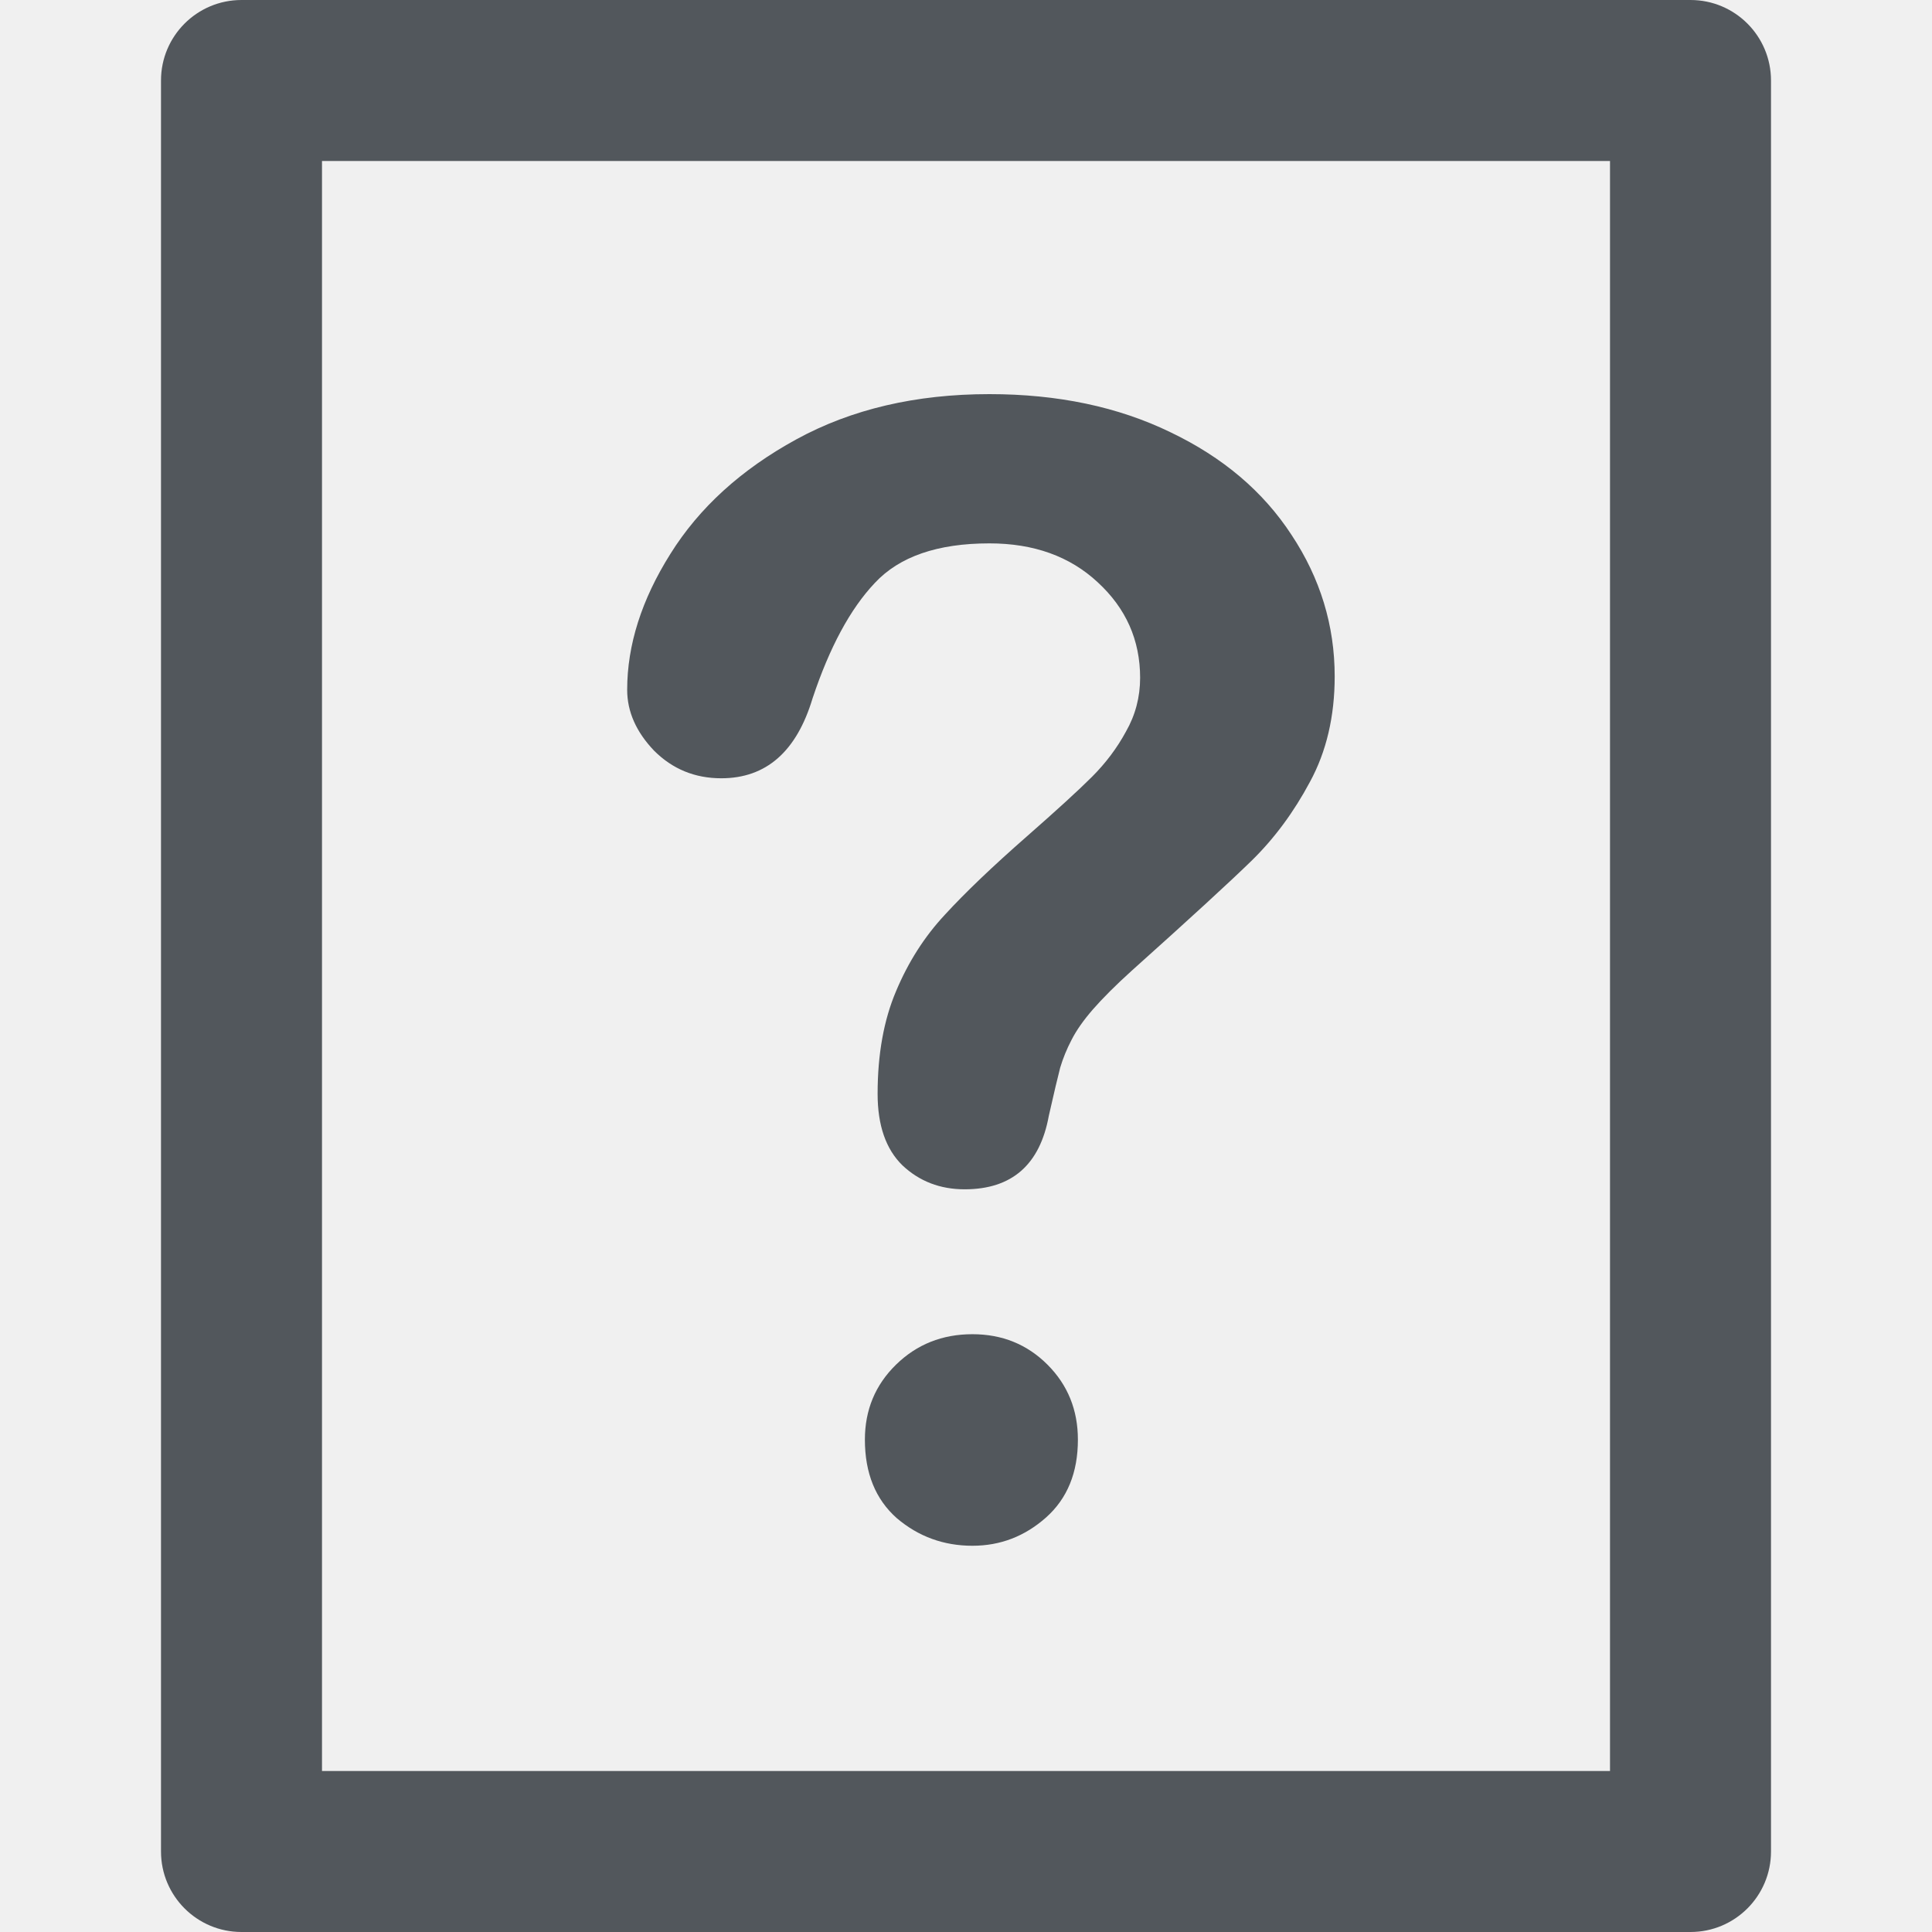
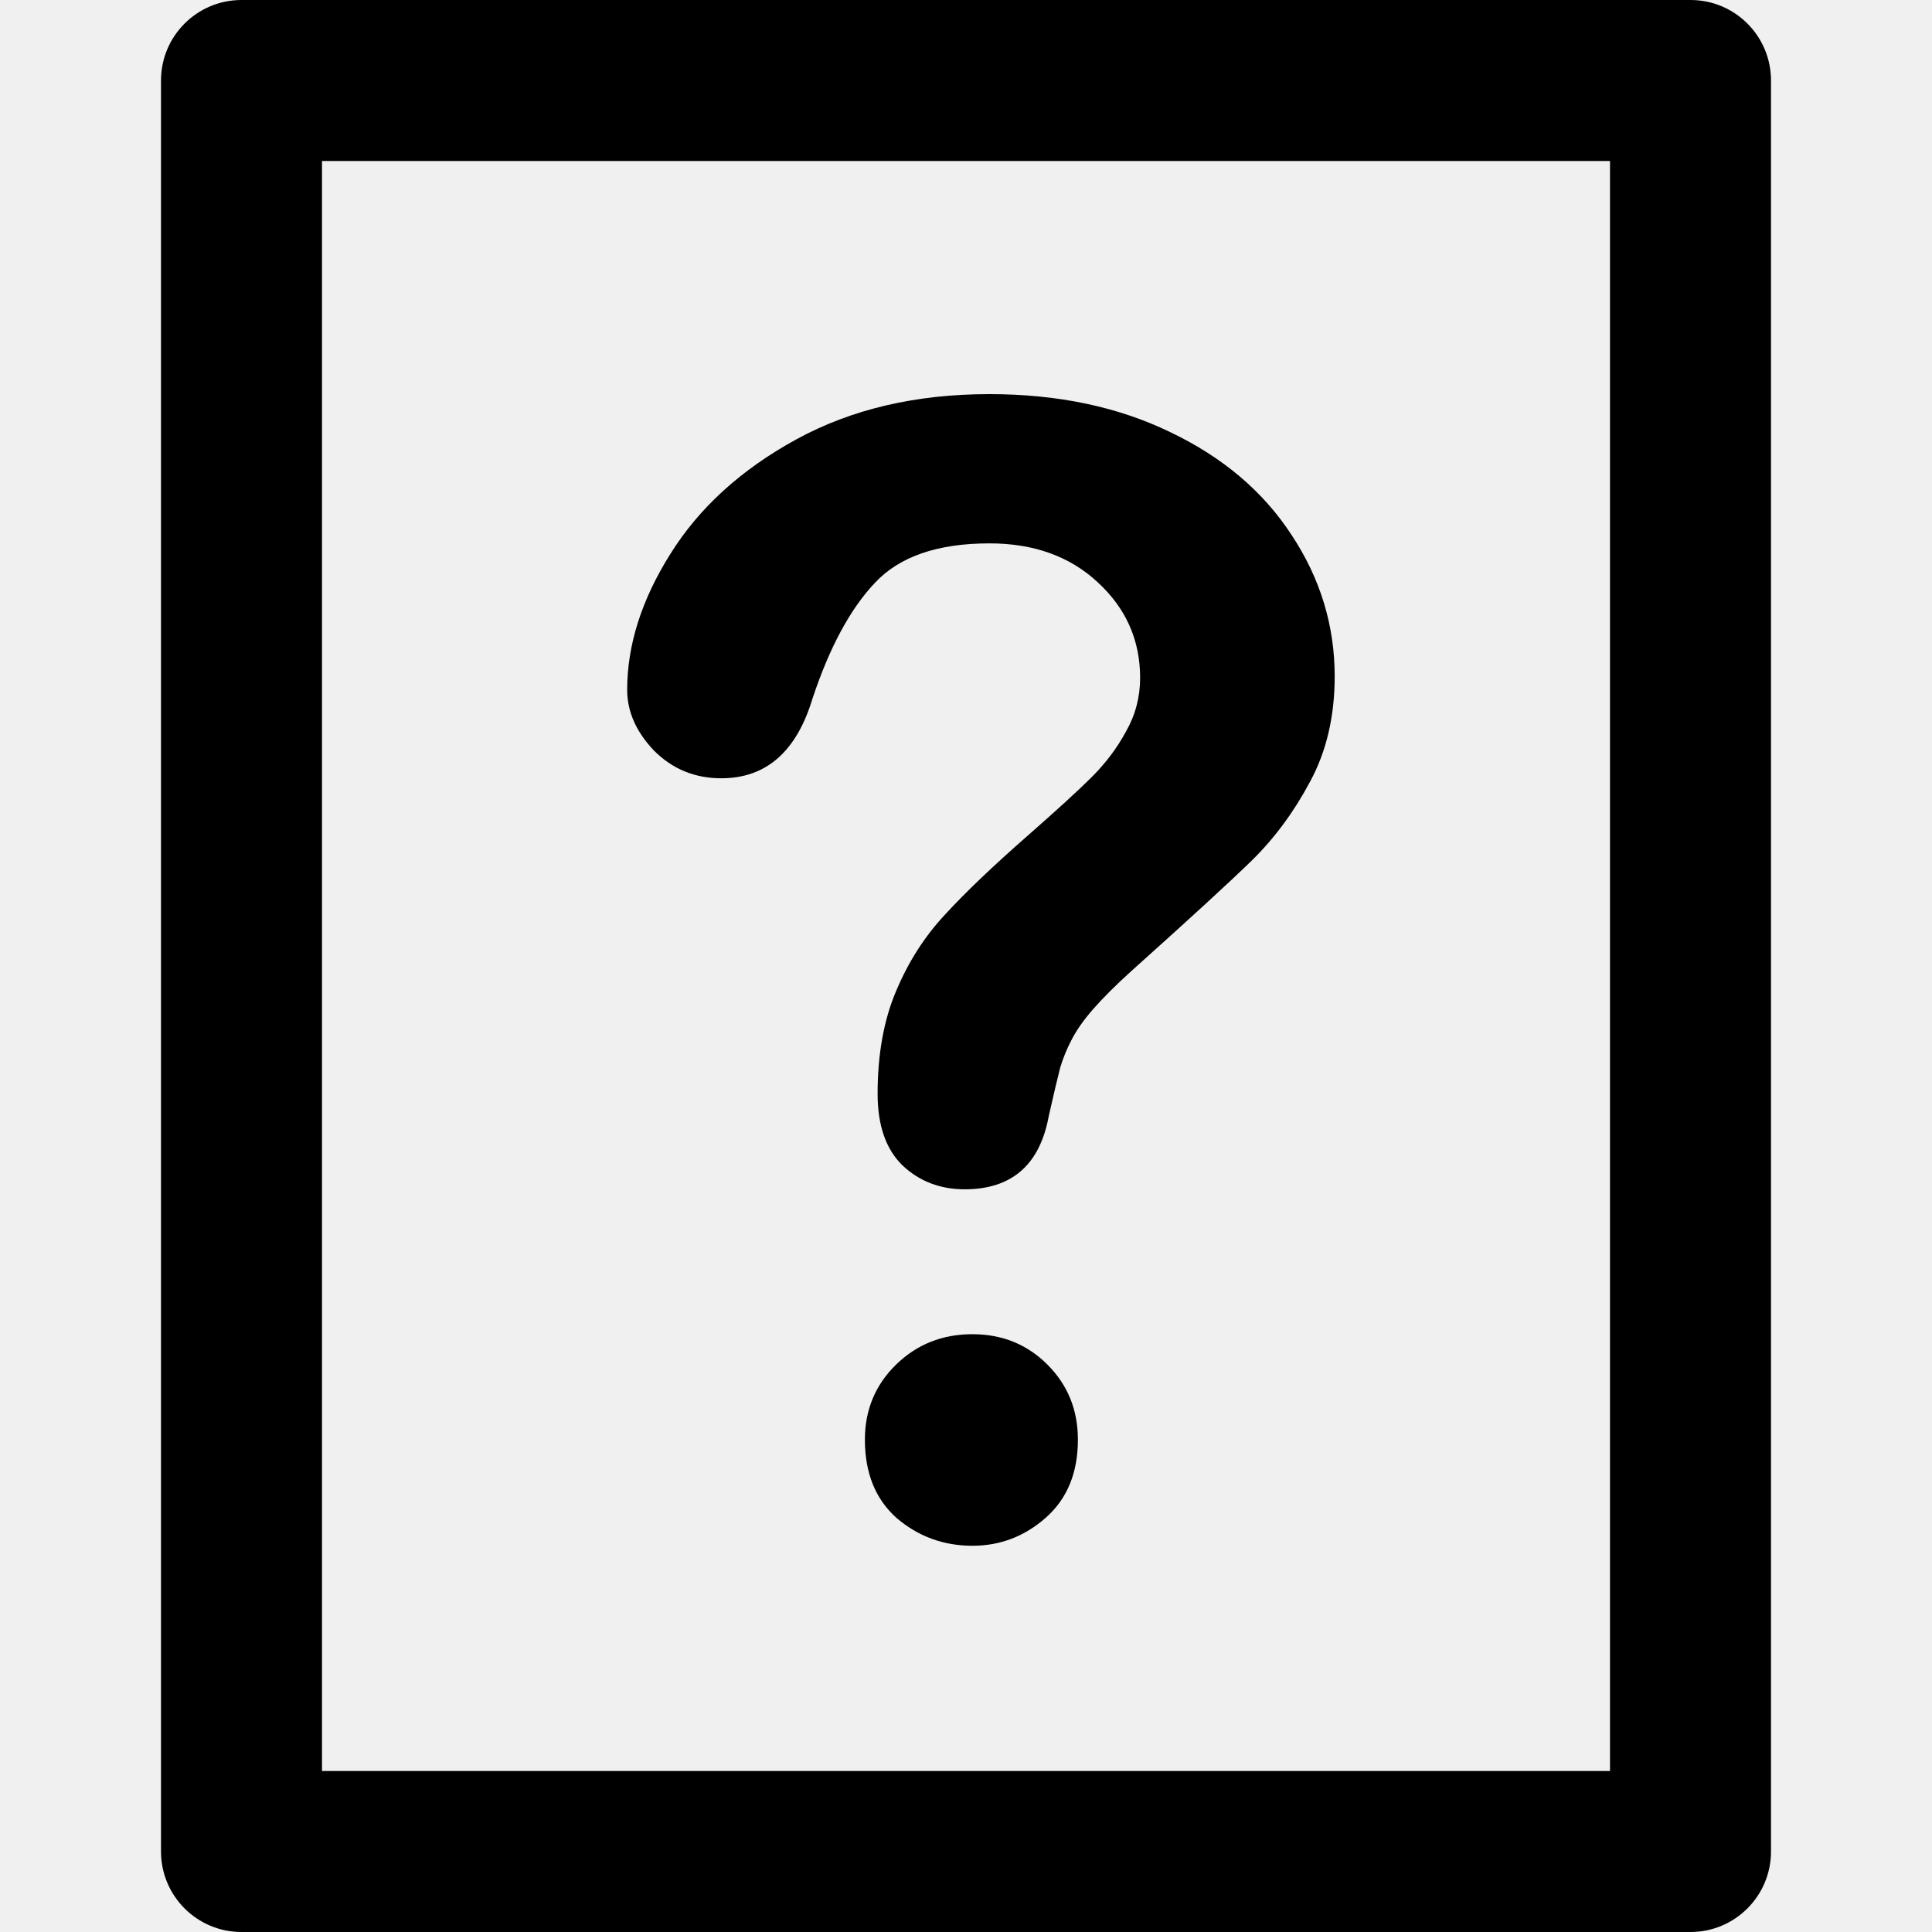
<svg xmlns="http://www.w3.org/2000/svg" width="24" height="24" viewBox="0 0 24 24" fill="none">
  <mask id="path-1-inside-1" fill="white">
    <rect x="2" width="20" height="24" rx="1" />
  </mask>
-   <rect x="2" width="20" height="24" rx="1" stroke="#52575C" stroke-width="4" mask="url(#path-1-inside-1)" />
-   <path d="M7.791 8.569C7.791 8.013 7.97 7.45 8.327 6.882C8.685 6.308 9.206 5.833 9.892 5.458C10.577 5.083 11.377 4.896 12.291 4.896C13.141 4.896 13.891 5.054 14.541 5.37C15.191 5.681 15.692 6.105 16.044 6.645C16.401 7.184 16.58 7.77 16.58 8.402C16.58 8.9 16.477 9.337 16.273 9.712C16.073 10.087 15.833 10.412 15.552 10.688C15.276 10.957 14.778 11.414 14.058 12.059C13.858 12.24 13.697 12.401 13.574 12.542C13.457 12.677 13.369 12.803 13.31 12.92C13.252 13.031 13.205 13.146 13.17 13.263C13.141 13.374 13.094 13.573 13.029 13.86C12.918 14.47 12.569 14.774 11.983 14.774C11.679 14.774 11.421 14.675 11.21 14.476C11.005 14.276 10.902 13.98 10.902 13.588C10.902 13.096 10.979 12.671 11.131 12.313C11.283 11.95 11.485 11.634 11.737 11.364C11.989 11.089 12.329 10.764 12.757 10.389C13.132 10.06 13.401 9.814 13.565 9.65C13.735 9.48 13.876 9.293 13.987 9.088C14.104 8.883 14.163 8.66 14.163 8.42C14.163 7.951 13.987 7.556 13.636 7.233C13.29 6.911 12.842 6.75 12.291 6.75C11.646 6.75 11.172 6.914 10.867 7.242C10.562 7.564 10.305 8.042 10.094 8.675C9.895 9.337 9.517 9.668 8.96 9.668C8.632 9.668 8.354 9.554 8.125 9.325C7.902 9.091 7.791 8.839 7.791 8.569ZM12.08 19.202C11.723 19.202 11.409 19.088 11.14 18.859C10.876 18.625 10.744 18.3 10.744 17.884C10.744 17.515 10.873 17.204 11.131 16.952C11.389 16.7 11.705 16.574 12.08 16.574C12.449 16.574 12.76 16.7 13.012 16.952C13.264 17.204 13.39 17.515 13.39 17.884C13.39 18.294 13.258 18.616 12.994 18.851C12.73 19.085 12.426 19.202 12.08 19.202Z" fill="#52575C" />
+   <rect x="2" width="20" height="24" rx="1" stroke="currentColor" stroke-width="4" mask="url(#path-1-inside-1)" />
+   <path d="M7.791 8.569C7.791 8.013 7.97 7.45 8.327 6.882C8.685 6.308 9.206 5.833 9.892 5.458C10.577 5.083 11.377 4.896 12.291 4.896C13.141 4.896 13.891 5.054 14.541 5.37C15.191 5.681 15.692 6.105 16.044 6.645C16.401 7.184 16.58 7.77 16.58 8.402C16.58 8.9 16.477 9.337 16.273 9.712C16.073 10.087 15.833 10.412 15.552 10.688C15.276 10.957 14.778 11.414 14.058 12.059C13.858 12.24 13.697 12.401 13.574 12.542C13.457 12.677 13.369 12.803 13.31 12.92C13.252 13.031 13.205 13.146 13.17 13.263C13.141 13.374 13.094 13.573 13.029 13.86C12.918 14.47 12.569 14.774 11.983 14.774C11.679 14.774 11.421 14.675 11.21 14.476C11.005 14.276 10.902 13.98 10.902 13.588C10.902 13.096 10.979 12.671 11.131 12.313C11.283 11.95 11.485 11.634 11.737 11.364C11.989 11.089 12.329 10.764 12.757 10.389C13.132 10.06 13.401 9.814 13.565 9.65C13.735 9.48 13.876 9.293 13.987 9.088C14.104 8.883 14.163 8.66 14.163 8.42C14.163 7.951 13.987 7.556 13.636 7.233C13.29 6.911 12.842 6.75 12.291 6.75C11.646 6.75 11.172 6.914 10.867 7.242C10.562 7.564 10.305 8.042 10.094 8.675C9.895 9.337 9.517 9.668 8.96 9.668C8.632 9.668 8.354 9.554 8.125 9.325C7.902 9.091 7.791 8.839 7.791 8.569ZM12.08 19.202C11.723 19.202 11.409 19.088 11.14 18.859C10.876 18.625 10.744 18.3 10.744 17.884C10.744 17.515 10.873 17.204 11.131 16.952C11.389 16.7 11.705 16.574 12.08 16.574C12.449 16.574 12.76 16.7 13.012 16.952C13.264 17.204 13.39 17.515 13.39 17.884C13.39 18.294 13.258 18.616 12.994 18.851C12.73 19.085 12.426 19.202 12.08 19.202Z" fill="currentColor" />
</svg>
